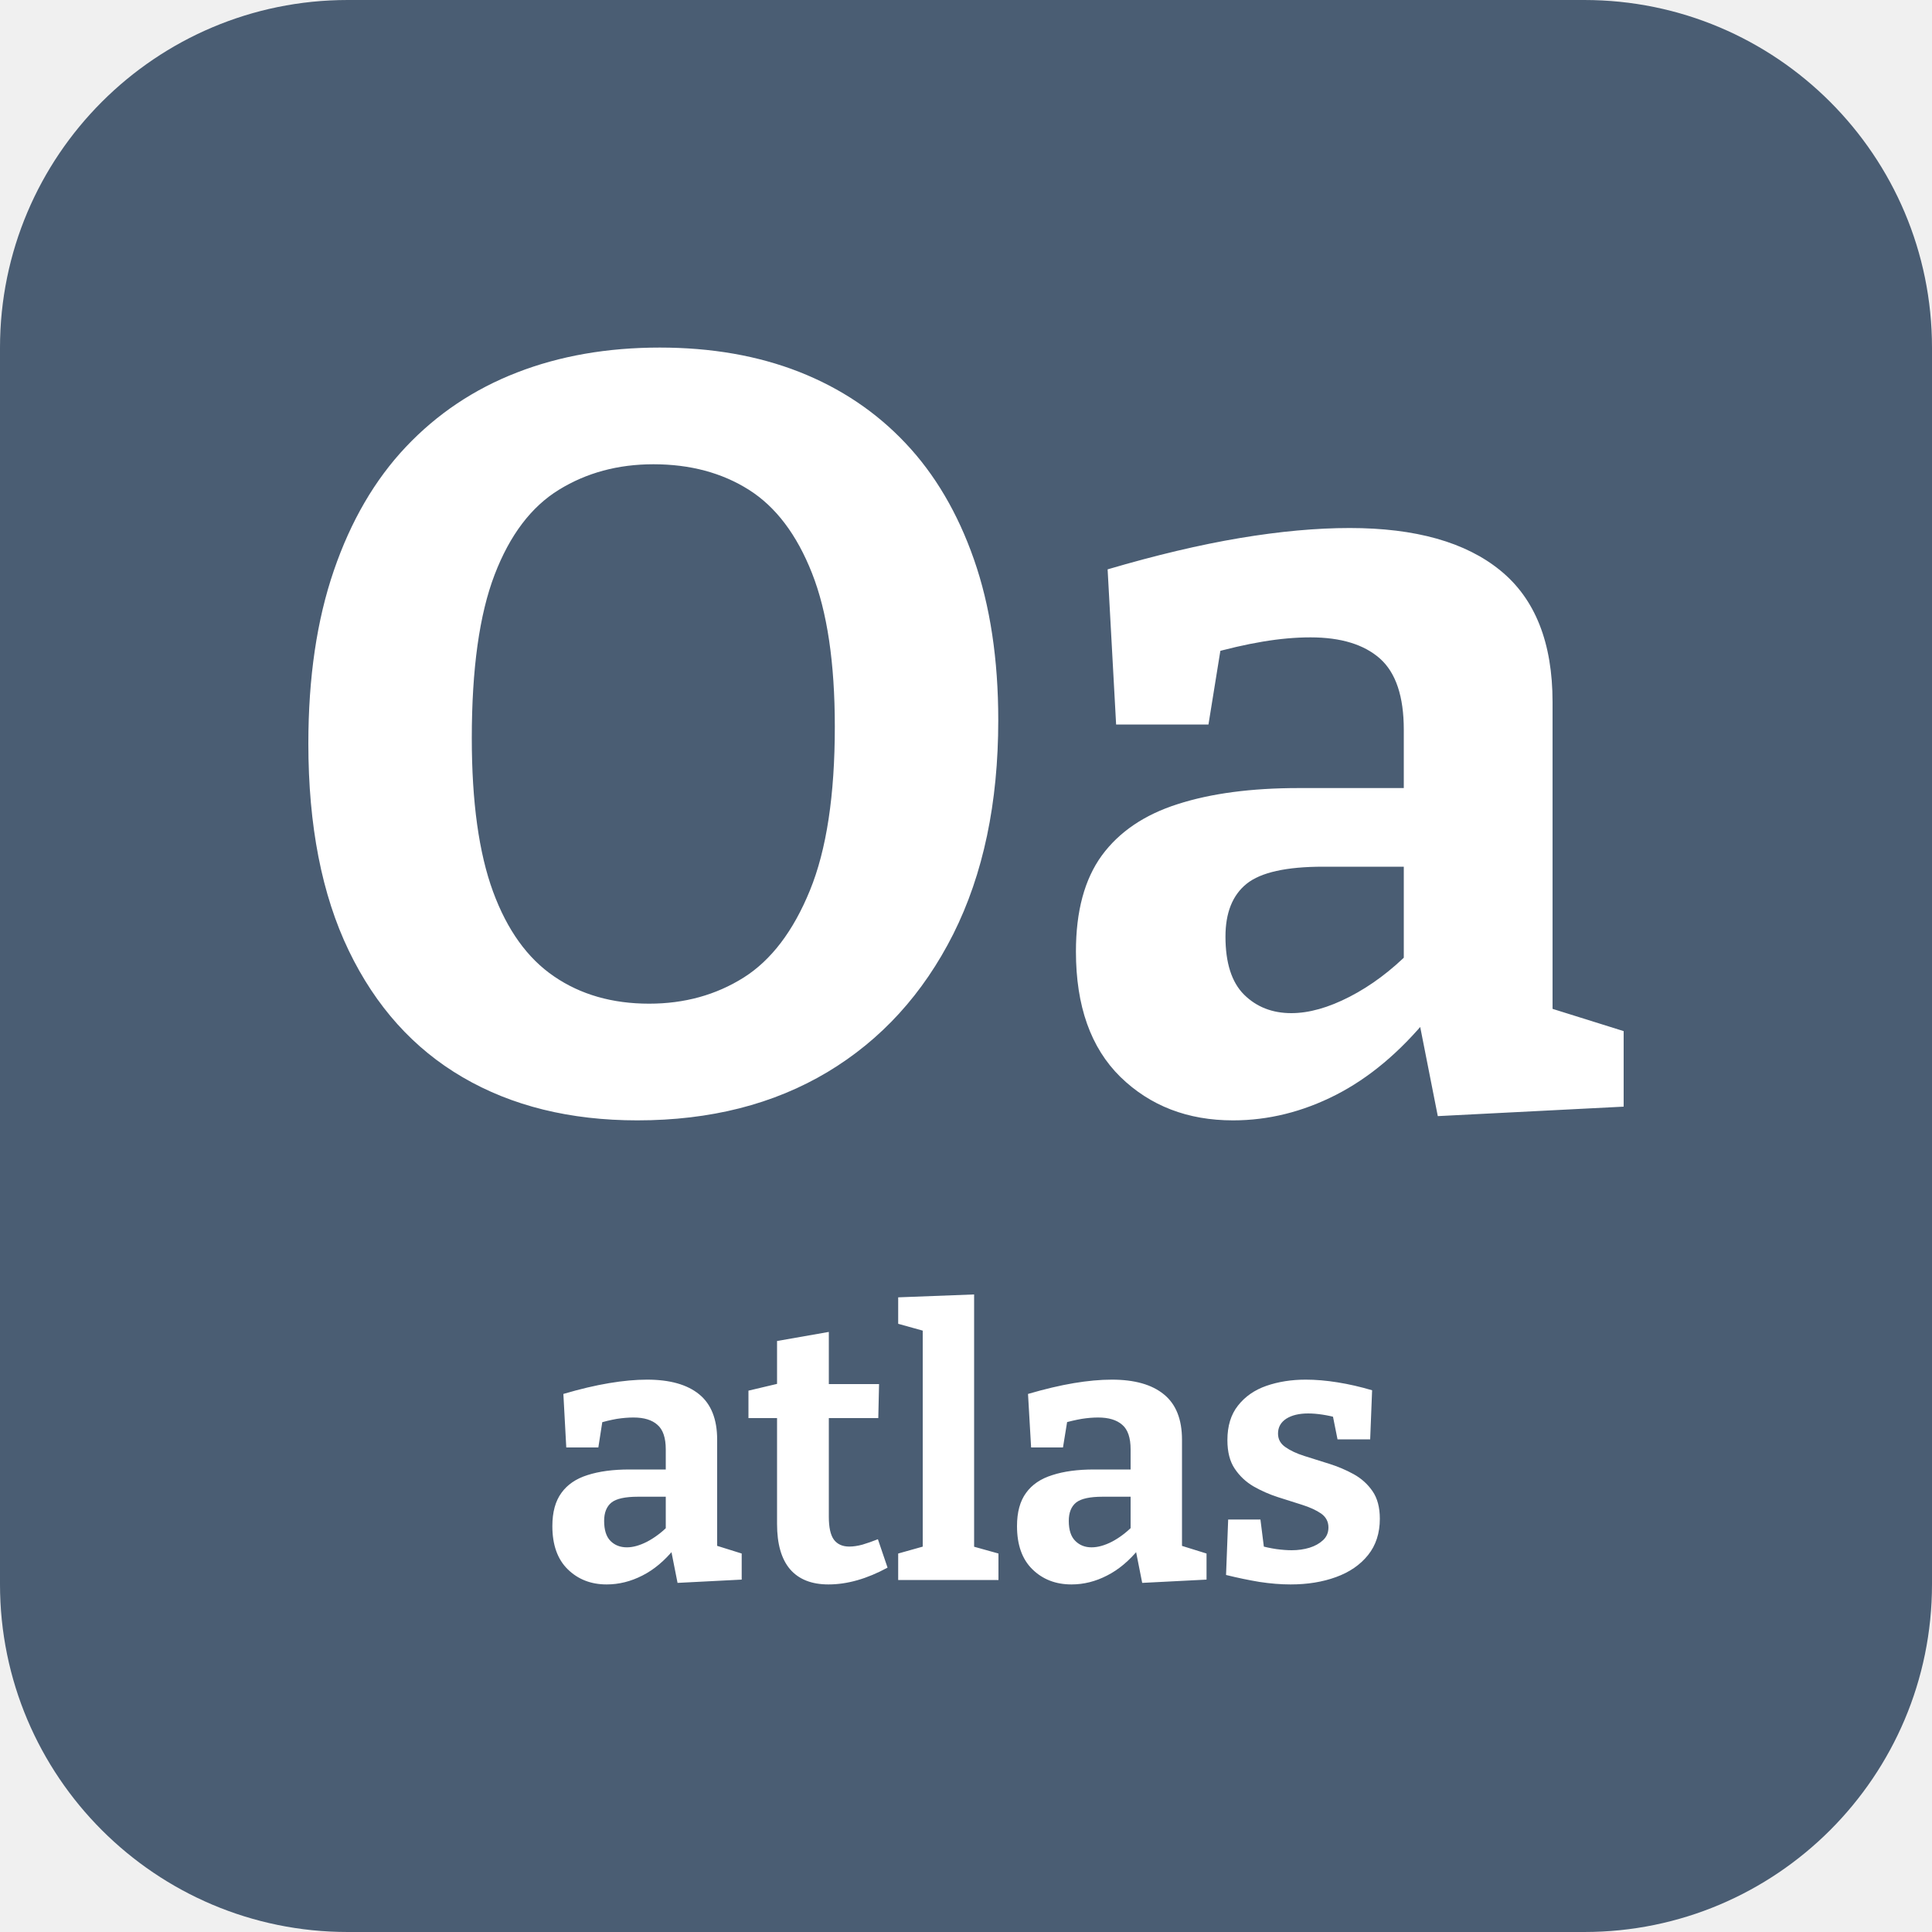
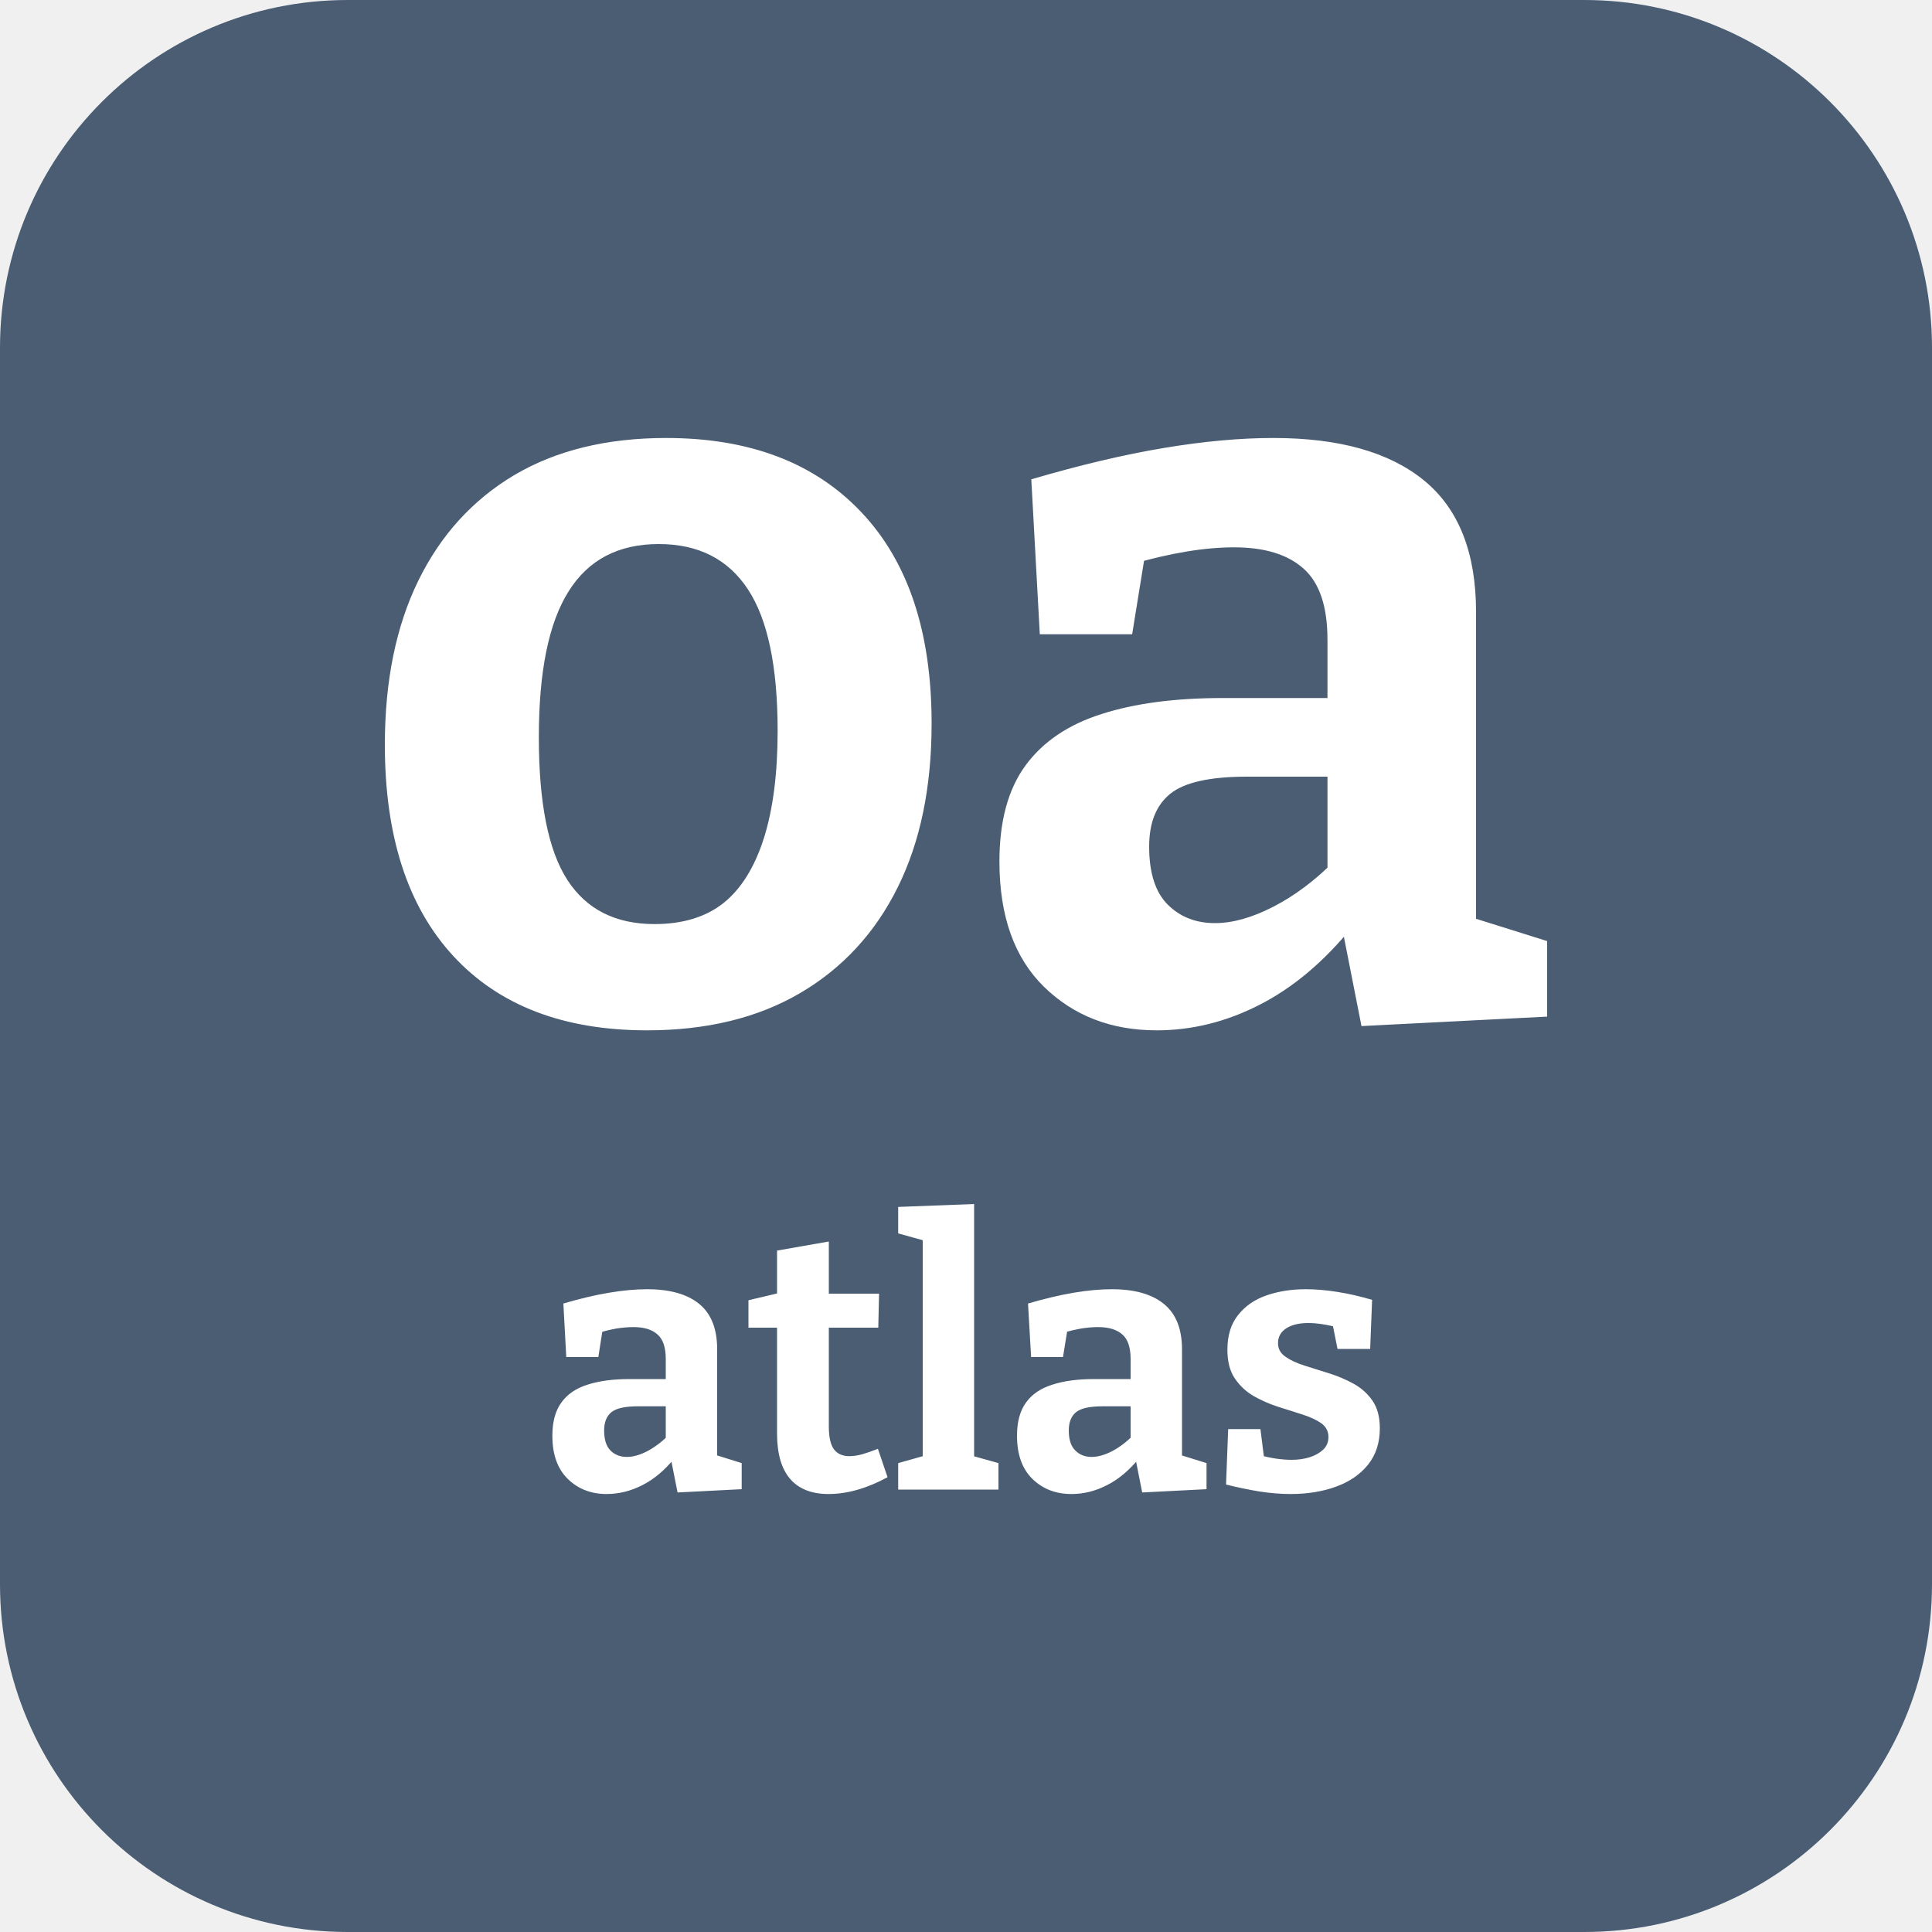
<svg xmlns="http://www.w3.org/2000/svg" viewBox="0 0 100 100">
  <rect width="100" height="100" rx="18" fill="#4a5d73" />
  <g fill="#fff">
-     <path transform="translate(15.96 17.99)" d="M17.03 40Q11.81 40 7.99 37.77Q4.18 35.55 2.09 31.21Q0 26.87 0 20.49Q0 15.38 1.32 11.54Q2.64 7.69 5.05 5.14Q7.47 2.58 10.8 1.29Q14.12 0 18.19 0Q22.2 0 25.41 1.26Q28.63 2.53 30.91 4.95Q33.19 7.36 34.45 10.96Q35.71 14.56 35.71 19.29Q35.71 25.71 33.38 30.36Q31.04 35 26.87 37.5Q22.69 40 17.03 40ZM17.64 33.96Q20.38 33.96 22.53 32.61Q24.67 31.26 25.96 28.1Q27.25 24.95 27.25 19.62Q27.25 14.67 26.07 11.68Q24.89 8.68 22.8 7.36Q20.71 6.04 17.86 6.04Q15.11 6.04 12.97 7.36Q10.82 8.68 9.64 11.76Q8.46 14.84 8.46 20.22Q8.46 25.16 9.56 28.16Q10.66 31.15 12.72 32.55Q14.78 33.96 17.64 33.96ZM64.4 35.44 63.35 33.9 68.08 35.38V39.29L58.46 39.78L57.42 34.51L57.97 34.67Q55.77 37.36 53.19 38.68Q50.6 40 47.86 40Q44.34 40 42.03 37.75Q39.73 35.49 39.73 31.26Q39.73 28.13 41.07 26.29Q42.42 24.45 45 23.63Q47.58 22.8 51.26 22.8H57.25L56.7 23.41V19.78Q56.7 17.2 55.47 16.1Q54.23 15 51.87 15Q50.71 15 49.4 15.22Q48.08 15.44 46.54 15.88L47.31 15.05L46.59 19.51H41.81L41.37 11.48Q45.11 10.38 48.21 9.86Q51.32 9.34 53.9 9.34Q59.01 9.34 61.7 11.54Q64.4 13.74 64.4 18.35ZM47.47 30.49Q47.47 32.53 48.43 33.49Q49.4 34.45 50.88 34.45Q52.25 34.45 53.9 33.6Q55.55 32.75 57.03 31.26L56.7 32.58V26.32L57.25 26.87H52.53Q49.67 26.87 48.57 27.75Q47.47 28.63 47.47 30.49Z" />
-     <path transform="translate(28.59 67.00)" d="M8.53 13.43 8.17 12.9 9.8 13.41V14.76L6.48 14.93L6.12 13.11L6.31 13.17Q5.55 14.1 4.66 14.55Q3.76 15.01 2.81 15.01Q1.6 15.01 0.8 14.23Q0 13.45 0 11.99Q0 10.91 0.47 10.27Q0.93 9.63 1.82 9.35Q2.72 9.06 3.99 9.06H6.06L5.87 9.27V8.02Q5.87 7.12 5.44 6.75Q5.02 6.37 4.2 6.37Q3.8 6.37 3.34 6.44Q2.89 6.52 2.36 6.67L2.62 6.38L2.38 7.92H0.72L0.57 5.15Q1.86 4.77 2.94 4.59Q4.01 4.41 4.9 4.41Q6.67 4.41 7.6 5.17Q8.53 5.93 8.53 7.52ZM2.68 11.72Q2.68 12.43 3.01 12.76Q3.34 13.09 3.86 13.09Q4.33 13.09 4.9 12.8Q5.47 12.5 5.99 11.99L5.87 12.45V10.28L6.06 10.47H4.43Q3.44 10.47 3.06 10.77Q2.68 11.08 2.68 11.72ZM14.29 15.01Q12.98 15.01 12.3 14.22Q11.63 13.43 11.63 11.88V6.06L11.97 6.4H10.15V4.98L12.01 4.54L11.63 5V2.41L14.31 1.94V5L14.02 4.64H16.91L16.87 6.4H14.02L14.31 6.06V11.51Q14.31 12.33 14.57 12.69Q14.84 13.05 15.37 13.05Q15.68 13.05 16.05 12.95Q16.42 12.84 16.85 12.67L17.35 14.14Q15.75 15.01 14.29 15.01ZM21.83 13.22 21.62 13 23.09 13.41V14.78H17.9V13.41L19.36 13L19.17 13.22V1.73L19.34 1.92L17.9 1.52V0.15L21.83 0ZM32.59 13.43 32.22 12.9 33.86 13.41V14.76L30.53 14.93L30.17 13.11L30.36 13.17Q29.6 14.1 28.71 14.55Q27.82 15.01 26.87 15.01Q25.65 15.01 24.85 14.23Q24.05 13.45 24.05 11.99Q24.05 10.91 24.52 10.27Q24.98 9.63 25.88 9.35Q26.77 9.06 28.04 9.06H30.11L29.93 9.27V8.02Q29.93 7.12 29.5 6.75Q29.07 6.37 28.25 6.37Q27.85 6.37 27.4 6.44Q26.94 6.52 26.41 6.67L26.68 6.38L26.43 7.92H24.78L24.62 5.15Q25.92 4.77 26.99 4.59Q28.06 4.41 28.96 4.41Q30.72 4.41 31.65 5.17Q32.59 5.93 32.59 7.52ZM26.73 11.72Q26.73 12.43 27.07 12.76Q27.4 13.09 27.91 13.09Q28.39 13.09 28.96 12.8Q29.53 12.5 30.04 11.99L29.93 12.45V10.28L30.11 10.47H28.48Q27.49 10.47 27.11 10.77Q26.73 11.08 26.73 11.72ZM37.56 7.2Q37.56 7.64 37.94 7.9Q38.32 8.17 38.92 8.36Q39.52 8.55 40.19 8.76Q40.87 8.97 41.47 9.3Q42.07 9.63 42.45 10.18Q42.83 10.73 42.83 11.61Q42.83 12.73 42.22 13.49Q41.61 14.25 40.56 14.63Q39.52 15.01 38.21 15.01Q37.45 15.01 36.6 14.88Q35.76 14.74 34.87 14.52L34.98 11.65H36.65L36.86 13.32L36.63 13Q37.01 13.11 37.47 13.18Q37.92 13.24 38.27 13.24Q38.76 13.24 39.19 13.11Q39.61 12.98 39.89 12.72Q40.17 12.46 40.17 12.06Q40.17 11.61 39.79 11.34Q39.41 11.08 38.81 10.89Q38.21 10.7 37.55 10.49Q36.9 10.28 36.3 9.94Q35.7 9.59 35.32 9.02Q34.94 8.46 34.94 7.54Q34.94 6.44 35.49 5.75Q36.04 5.05 36.96 4.73Q37.89 4.41 38.99 4.41Q39.77 4.41 40.64 4.55Q41.52 4.69 42.43 4.96L42.33 7.5H40.64L40.34 6L40.7 6.4Q39.8 6.16 39.12 6.16Q38.42 6.16 37.99 6.43Q37.56 6.71 37.56 7.2Z" />
+     <path transform="translate(19.92 22.67)" d="M14.56 0Q21.04 0 24.67 3.85Q28.3 7.69 28.3 14.78Q28.3 19.73 26.54 23.27Q24.78 26.81 21.48 28.74Q18.19 30.66 13.57 30.66Q7.09 30.66 3.54 26.81Q0 22.97 0 15.88Q0 10.93 1.73 7.39Q3.46 3.85 6.7 1.92Q9.95 0 14.56 0ZM14.18 5.49Q11.04 5.49 9.51 7.94Q7.97 10.38 7.97 15.49Q7.97 20.6 9.45 22.88Q10.93 25.16 13.96 25.16Q16.15 25.16 17.53 24.07Q18.9 22.97 19.62 20.71Q20.33 18.46 20.33 15.16Q20.33 10.16 18.79 7.83Q17.25 5.49 14.18 5.49ZM56.48 26.1 55.44 24.56 60.16 26.04V29.95L50.55 30.44L49.51 25.16L50.05 25.33Q47.86 28.02 45.27 29.34Q42.69 30.66 39.95 30.66Q36.43 30.66 34.12 28.41Q31.81 26.15 31.81 21.92Q31.81 18.79 33.16 16.95Q34.51 15.11 37.09 14.29Q39.67 13.46 43.35 13.46H49.34L48.79 14.07V10.44Q48.79 7.86 47.55 6.76Q46.32 5.66 43.96 5.66Q42.8 5.66 41.48 5.88Q40.16 6.1 38.63 6.54L39.4 5.71L38.68 10.16H33.9L33.46 2.14Q37.2 1.04 40.3 0.52Q43.41 0 45.99 0Q51.1 0 53.79 2.2Q56.48 4.4 56.48 9.01ZM39.56 21.15Q39.56 23.19 40.52 24.15Q41.48 25.11 42.97 25.11Q44.34 25.11 45.99 24.26Q47.64 23.41 49.12 21.92L48.79 23.24V16.98L49.34 17.53H44.62Q41.76 17.53 40.66 18.41Q39.56 19.29 39.56 21.15Z" />
+     <path transform="translate(28.59 62.32)" d="M8.53 13.43 8.17 12.9 9.8 13.41V14.76L6.48 14.93L6.12 13.11L6.31 13.17Q5.55 14.1 4.66 14.55Q3.76 15.01 2.81 15.01Q1.6 15.01 0.8 14.23Q0 13.45 0 11.99Q0 10.91 0.47 10.27Q0.93 9.63 1.82 9.35Q2.72 9.06 3.99 9.06H6.06L5.87 9.27V8.02Q5.87 7.12 5.44 6.75Q5.02 6.37 4.2 6.37Q3.8 6.37 3.34 6.44Q2.89 6.52 2.36 6.67L2.62 6.38L2.38 7.92H0.72L0.57 5.15Q1.86 4.77 2.94 4.59Q4.01 4.41 4.9 4.41Q6.67 4.41 7.6 5.17Q8.53 5.93 8.53 7.52ZM2.68 11.72Q2.68 12.43 3.01 12.76Q3.34 13.09 3.86 13.09Q4.33 13.09 4.9 12.8Q5.47 12.5 5.99 11.99L5.87 12.45V10.28L6.06 10.47H4.43Q3.44 10.47 3.06 10.77Q2.68 11.08 2.68 11.72ZM14.29 15.01Q12.98 15.01 12.3 14.22Q11.63 13.43 11.63 11.88V6.06L11.97 6.4H10.15V4.98L12.01 4.54L11.63 5V2.41L14.31 1.94V5L14.02 4.64H16.91L16.87 6.4H14.02L14.31 6.06V11.51Q14.31 12.33 14.57 12.69Q14.84 13.05 15.37 13.05Q15.68 13.05 16.05 12.95Q16.42 12.84 16.85 12.67L17.35 14.14Q15.75 15.01 14.29 15.01ZM21.83 13.22 21.62 13 23.09 13.41V14.78H17.9V13.41L19.36 13L19.17 13.22V1.73L19.34 1.92L17.9 1.52V0.15L21.83 0ZM32.59 13.43 32.22 12.9 33.86 13.41V14.76L30.53 14.93L30.17 13.11L30.36 13.17Q29.6 14.1 28.71 14.55Q27.82 15.01 26.87 15.01Q25.65 15.01 24.85 14.23Q24.05 13.45 24.05 11.99Q24.05 10.91 24.52 10.27Q24.98 9.63 25.88 9.35Q26.77 9.06 28.04 9.06H30.11L29.93 9.27V8.02Q29.93 7.12 29.5 6.75Q29.07 6.37 28.25 6.37Q27.85 6.37 27.4 6.44Q26.94 6.52 26.41 6.67L26.68 6.38L26.43 7.92H24.78L24.62 5.15Q25.92 4.77 26.99 4.59Q28.06 4.41 28.96 4.41Q30.72 4.41 31.65 5.17Q32.59 5.93 32.59 7.52ZM26.73 11.72Q26.73 12.43 27.07 12.76Q27.4 13.09 27.91 13.09Q28.39 13.09 28.96 12.8Q29.53 12.5 30.04 11.99L29.93 12.45V10.28L30.11 10.47H28.48Q27.49 10.47 27.11 10.77Q26.73 11.08 26.73 11.72ZM37.56 7.2Q37.56 7.64 37.94 7.9Q38.32 8.17 38.92 8.36Q39.52 8.55 40.19 8.76Q40.87 8.97 41.47 9.3Q42.07 9.63 42.45 10.18Q42.83 10.73 42.83 11.61Q42.83 12.73 42.22 13.49Q41.61 14.25 40.56 14.63Q39.52 15.01 38.21 15.01Q37.45 15.01 36.6 14.88Q35.76 14.74 34.87 14.52L34.98 11.65H36.65L36.86 13.32L36.63 13Q37.01 13.11 37.47 13.18Q37.92 13.24 38.27 13.24Q38.76 13.24 39.19 13.11Q39.61 12.98 39.89 12.72Q40.17 12.46 40.17 12.06Q40.17 11.61 39.79 11.34Q39.41 11.08 38.81 10.89Q38.21 10.7 37.55 10.49Q36.9 10.28 36.3 9.94Q35.7 9.59 35.32 9.02Q34.94 8.46 34.94 7.54Q34.94 6.44 35.49 5.75Q36.04 5.05 36.96 4.73Q37.89 4.41 38.99 4.41Q39.77 4.41 40.64 4.55Q41.52 4.69 42.43 4.96L42.33 7.5H40.64L40.34 6L40.7 6.4Q39.8 6.16 39.12 6.16Q38.42 6.16 37.99 6.43Q37.56 6.71 37.56 7.2Z" />
  </g>
</svg>
